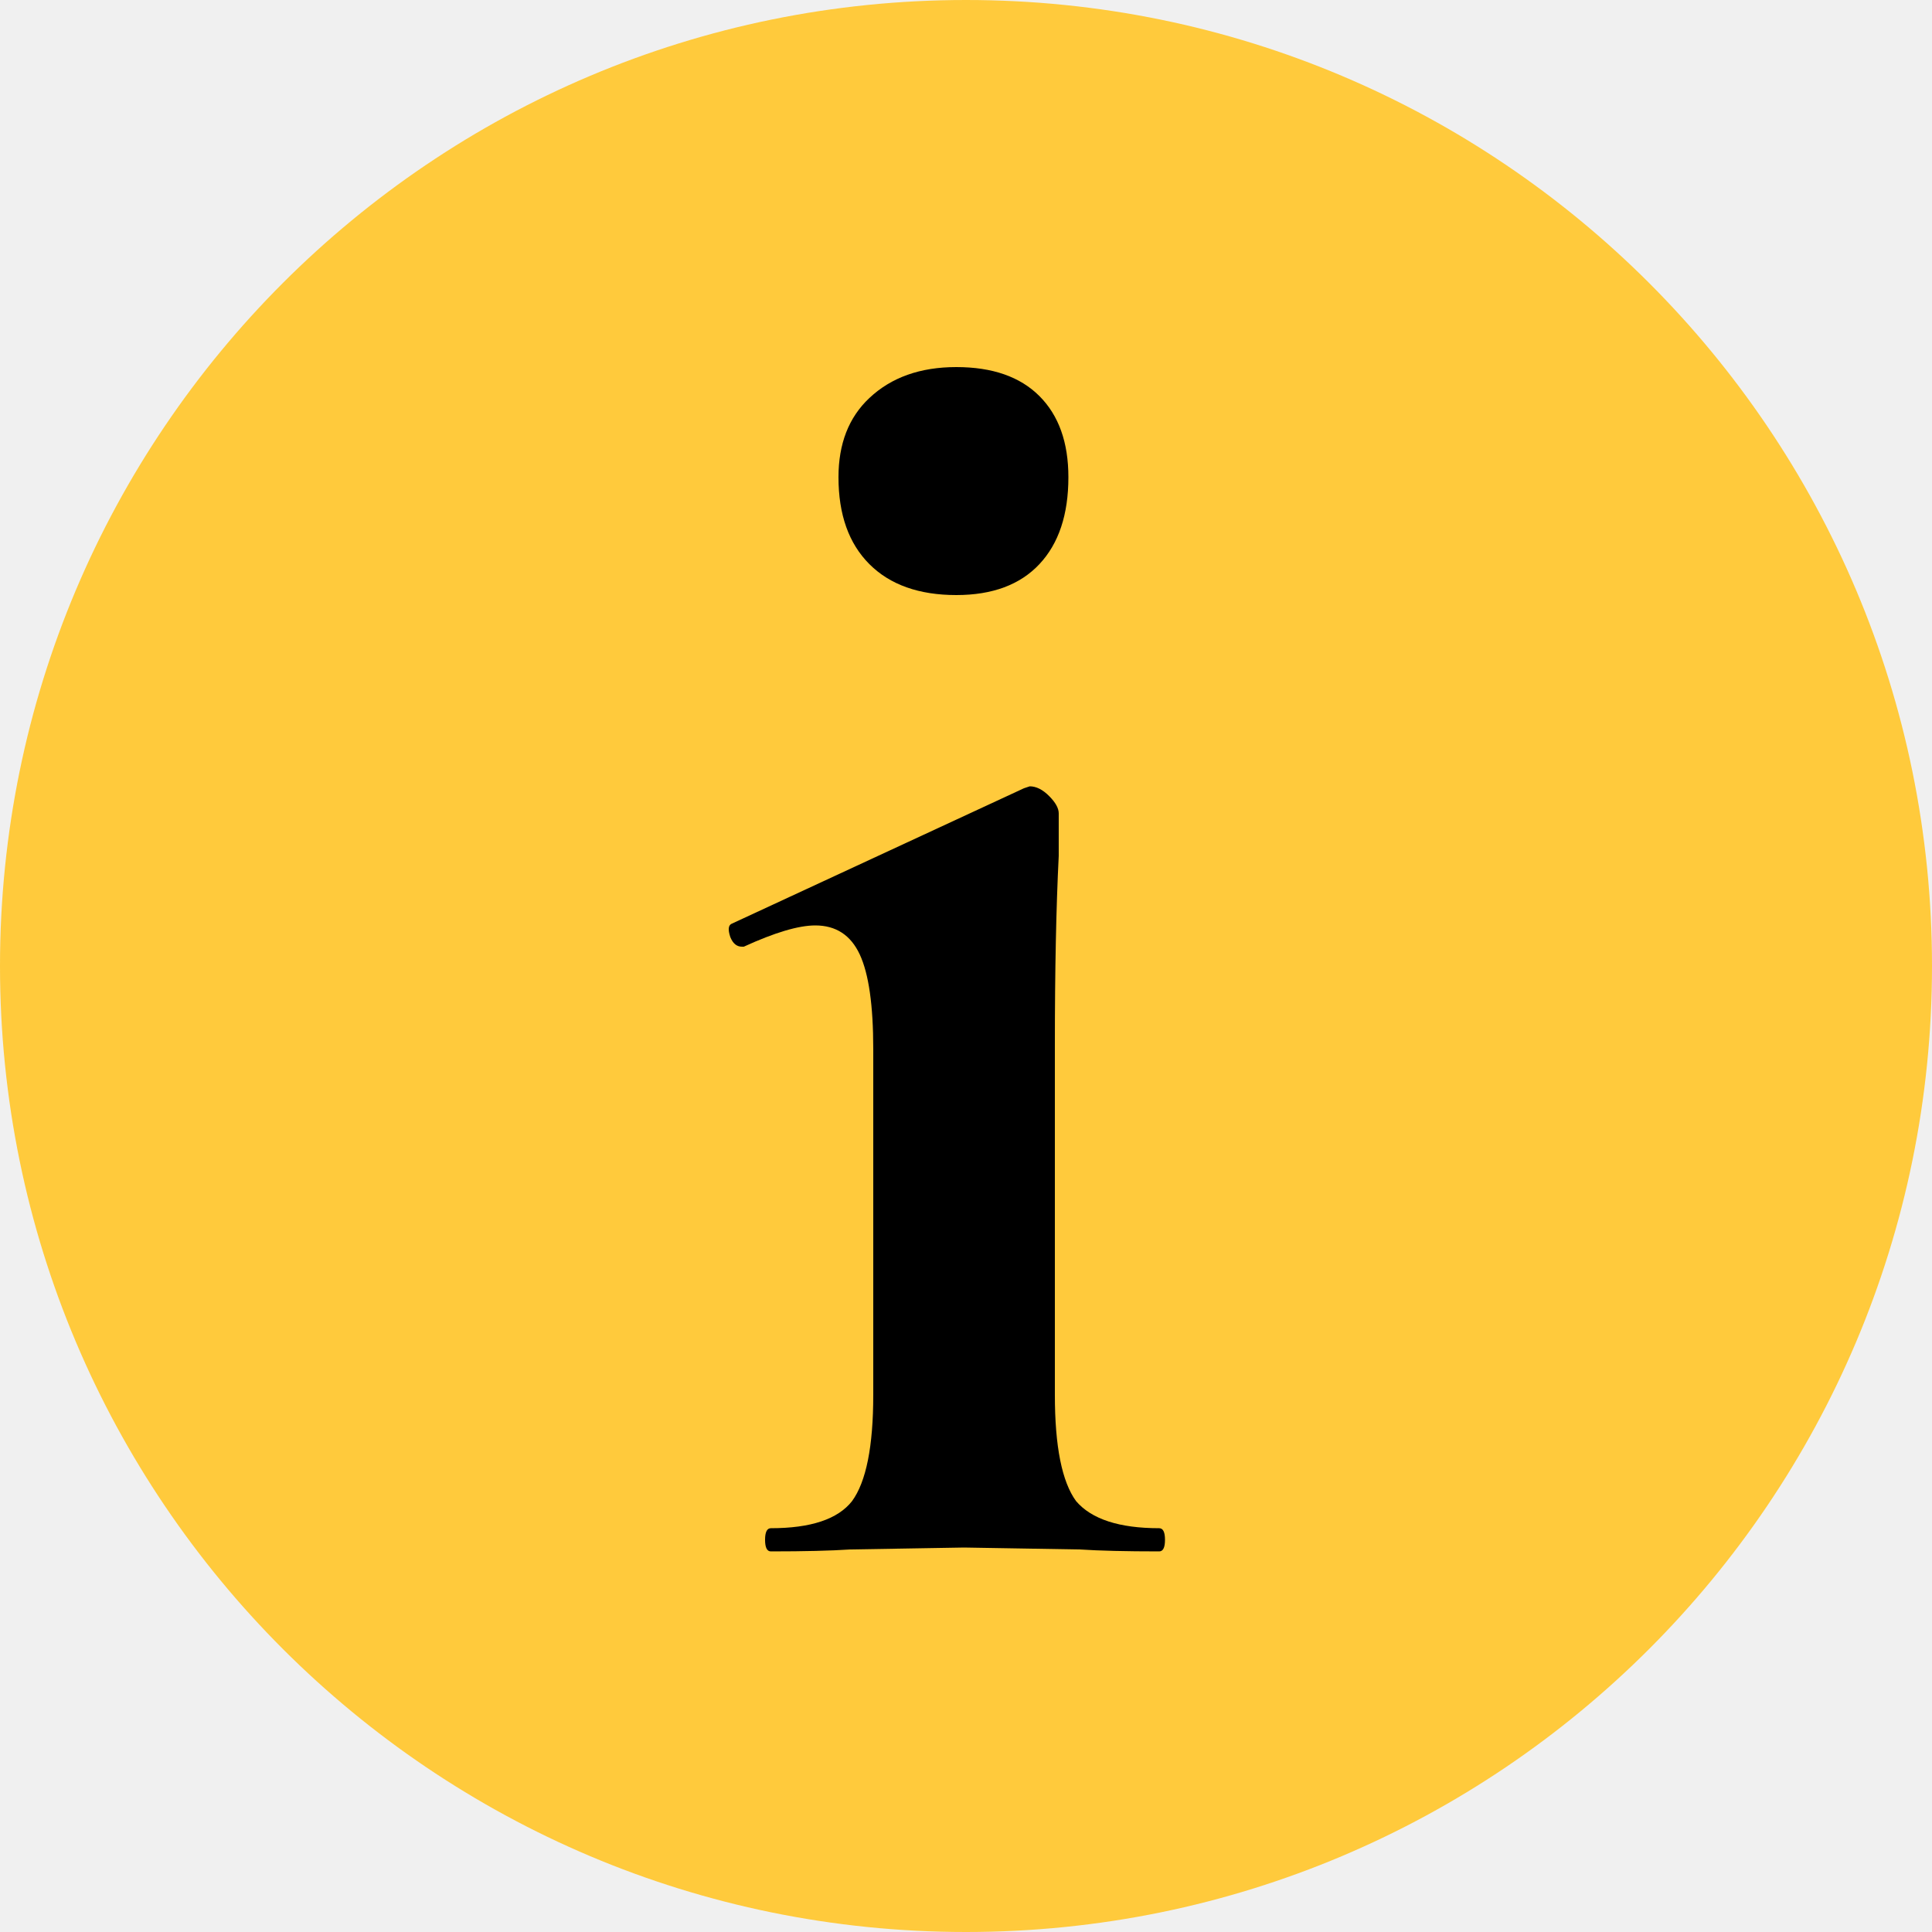
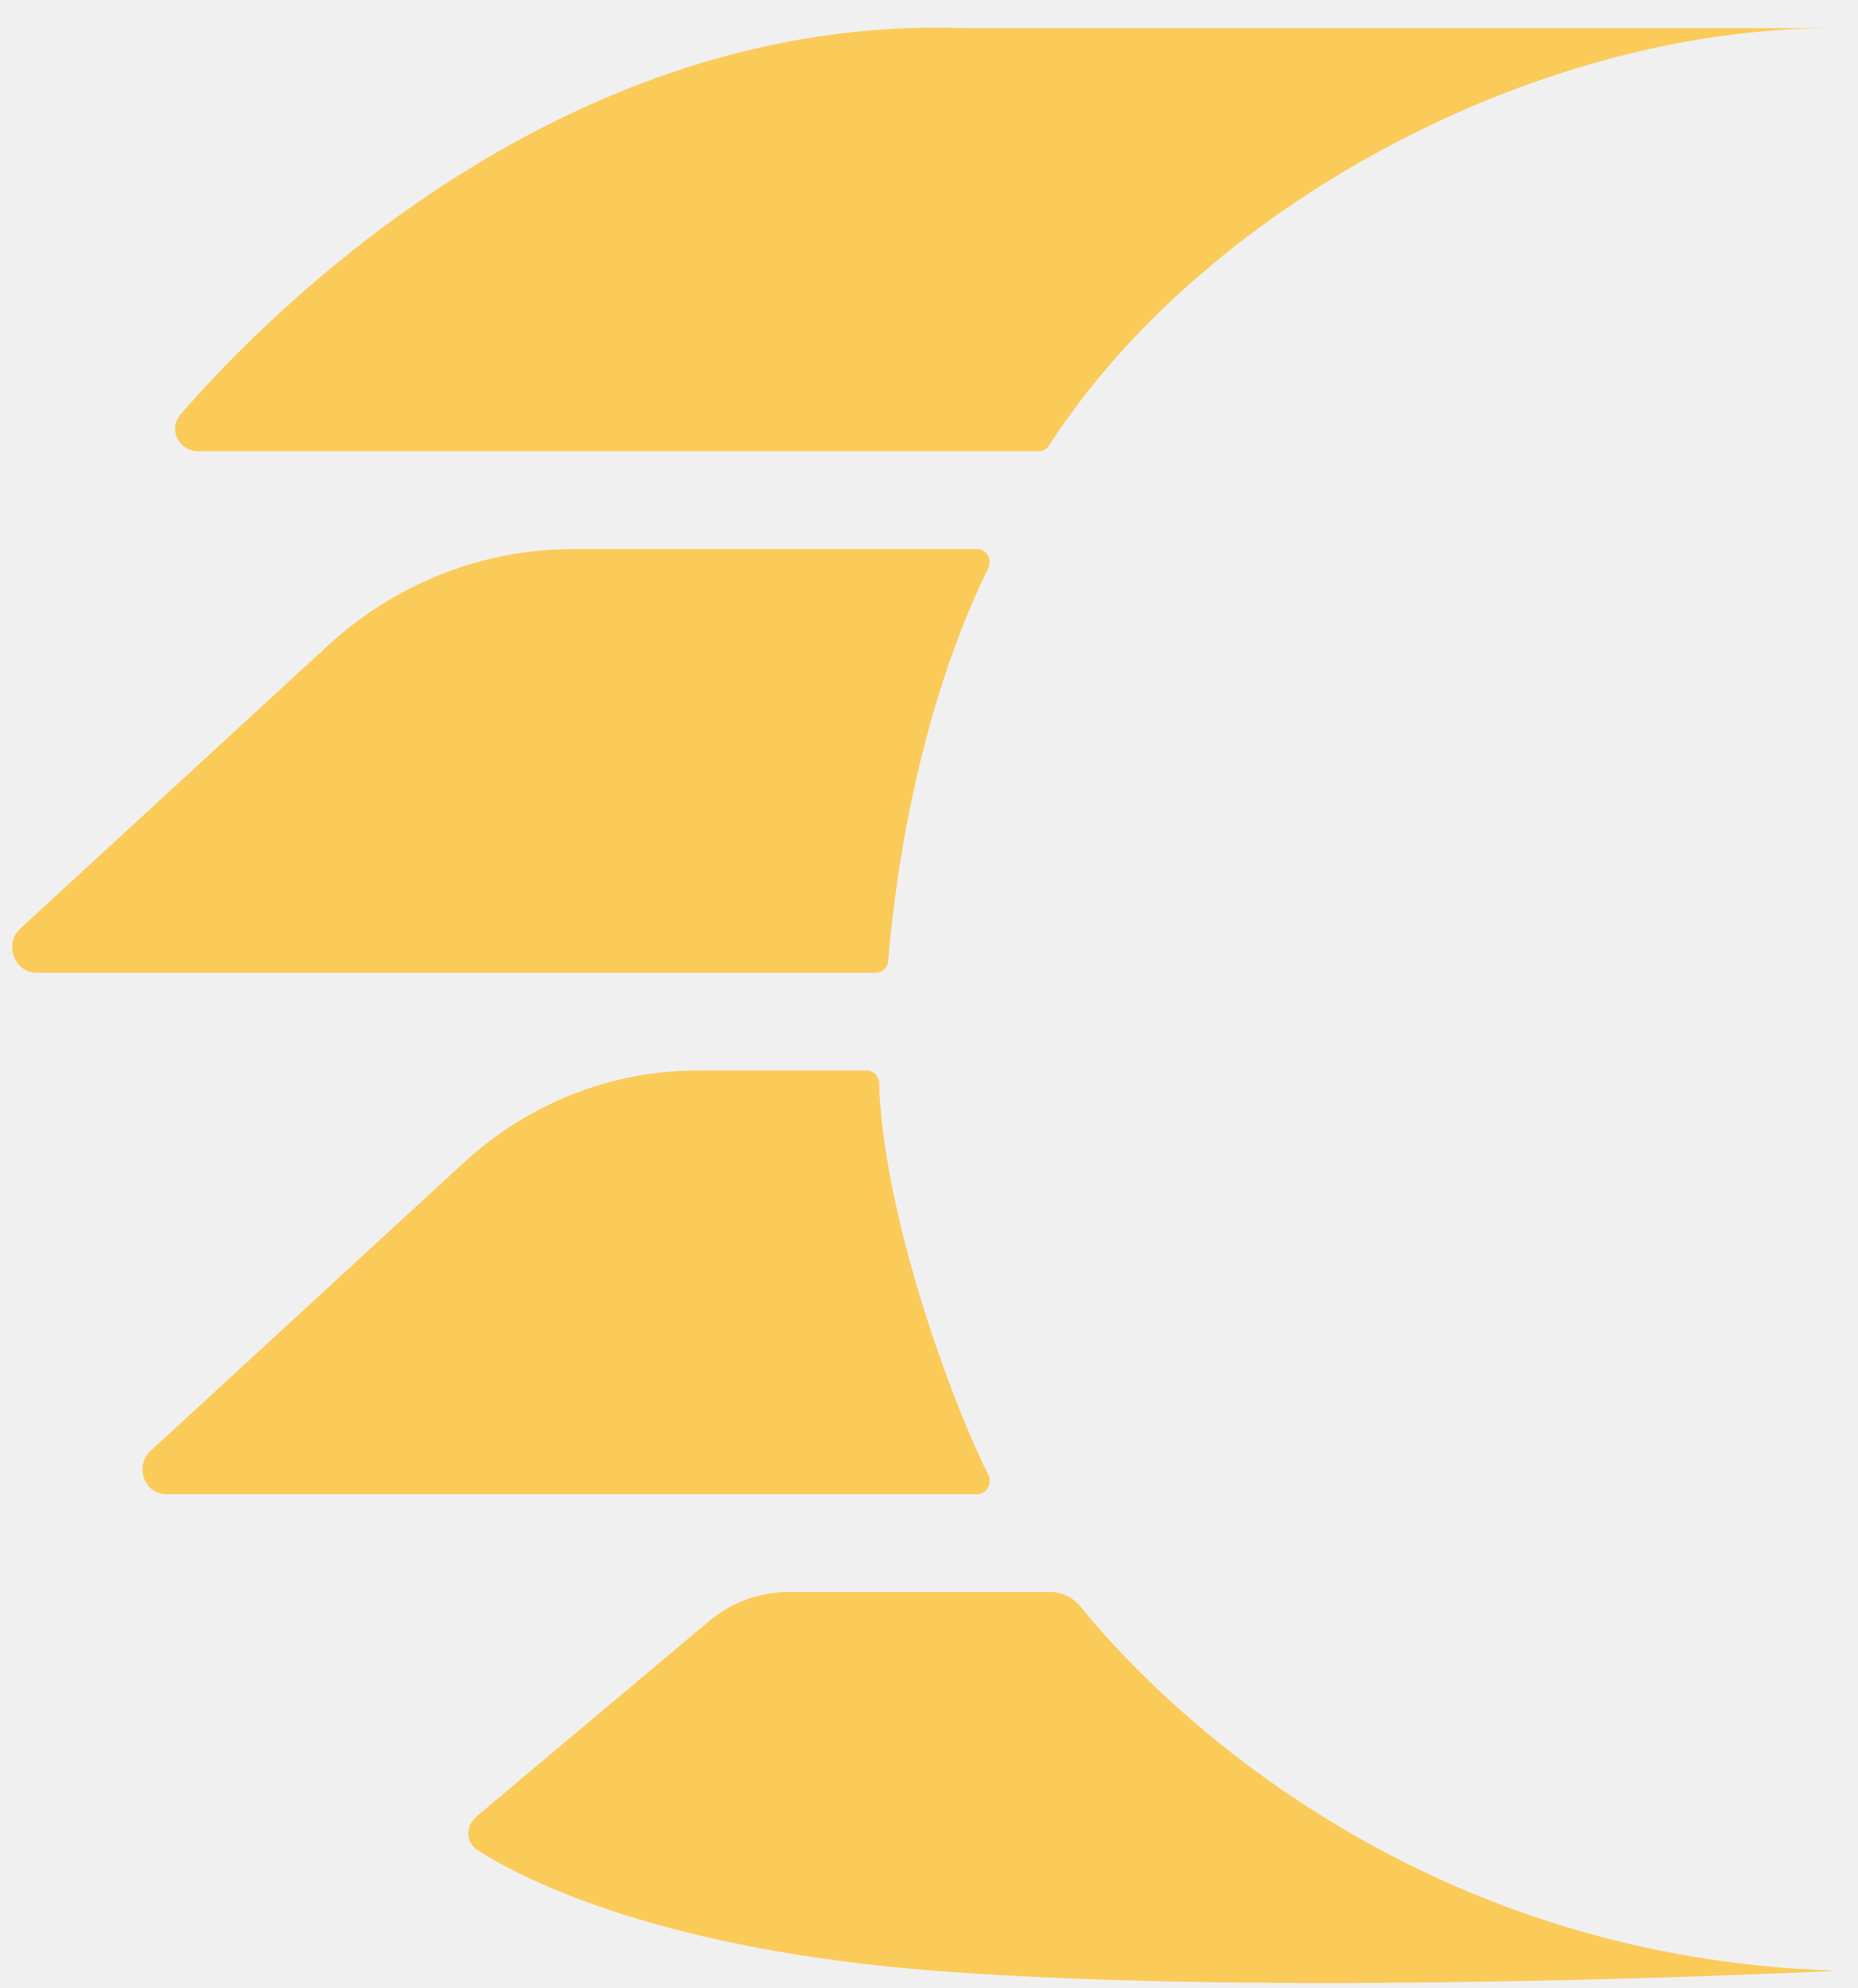
- <svg xmlns="http://www.w3.org/2000/svg" width="300" height="300" viewBox="0 0 300 300" fill="none">
-   <g clip-path="url(#clip0_1_2)">
-     <path d="M300 150C300 232.843 232.843 300 150 300C67.157 300 0 232.843 0 150C0 67.157 67.157 0 150 0C232.843 0 300 67.157 300 150Z" fill="#FFCA3C" />
-     <path d="M148.499 92.4C142.699 92.4 138.199 90.8 134.999 87.6C131.799 84.4 130.199 79.9 130.199 74.1C130.199 68.9 131.799 64.8 134.999 61.8C138.399 58.6 142.899 57 148.499 57C154.099 57 158.399 58.5 161.399 61.5C164.399 64.5 165.899 68.7 165.899 74.1C165.899 79.9 164.399 84.4 161.399 87.6C158.399 90.8 154.099 92.4 148.499 92.4ZM119.699 240.9C119.099 240.9 118.799 240.3 118.799 239.1C118.799 237.9 119.099 237.3 119.699 237.3C125.899 237.3 130.099 235.9 132.299 233.1C134.499 230.1 135.599 224.6 135.599 216.6V162.9C135.599 156.1 134.899 151.2 133.499 148.2C132.099 145.2 129.799 143.7 126.599 143.7C123.999 143.7 120.299 144.8 115.499 147H115.199C114.399 147 113.799 146.5 113.399 145.5C112.999 144.3 113.099 143.6 113.699 143.4L158.999 122.4L159.899 122.1C160.899 122.1 161.899 122.6 162.899 123.6C163.899 124.6 164.399 125.5 164.399 126.3V132.9C163.999 140.9 163.799 150.7 163.799 162.3V216.6C163.799 224.6 164.899 230.1 167.099 233.1C169.499 235.9 173.799 237.3 179.999 237.3C180.599 237.3 180.899 237.9 180.899 239.1C180.899 240.3 180.599 240.9 179.999 240.9C174.799 240.9 170.699 240.8 167.699 240.6L149.699 240.3L131.999 240.6C128.999 240.8 124.899 240.9 119.699 240.9Z" fill="black" />
-   </g>
-   <defs>
-     <clipPath id="clip0_1_2">
-       <rect width="300" height="300" fill="white" />
-     </clipPath>
-   </defs>
+ <svg xmlns="http://www.w3.org/2000/svg" width="57" height="61" viewBox="0 0 57 61" fill="none">
+   <path d="M6.097 13.848H31.874C32.002 13.848 32.121 13.783 32.19 13.675C36.87 6.433 46.921 0.914 56.125 0.864C56.211 0.864 56.294 0.864 56.373 0.864C56.29 0.864 56.208 0.864 56.125 0.864C53.34 0.864 46.505 0.864 29.651 0.864C17.374 0.405 8.374 9.456 5.548 12.707C5.146 13.17 5.483 13.848 6.097 13.848Z" fill="#FBCB59" />
+   <path d="M30.331 17.427C30.46 17.163 30.277 16.848 29.991 16.848H17.592C14.818 16.848 12.14 17.9 10.069 19.805L0.627 28.488C0.11 28.964 0.436 29.848 1.128 29.848H26.881C27.079 29.848 27.243 29.692 27.259 29.489C27.437 27.309 28.076 22.046 30.331 17.427Z" fill="#FBCB59" />
+   <path d="M21.406 32.848H26.611C26.811 32.848 26.973 33.017 26.979 33.226C27.105 37.279 29.186 42.975 30.328 45.247C30.462 45.512 30.281 45.848 29.995 45.848H5.099C4.431 45.848 4.119 44.983 4.62 44.521L14.23 35.679C16.213 33.854 18.764 32.848 21.406 32.848Z" fill="#FBCB59" />
+   <path d="M14.668 56.78C16.191 57.742 20.362 59.823 28.67 60.469C39.6 61.32 56.373 60.469 56.373 60.469C42.643 60.061 34.867 51.416 33.171 49.308C32.941 49.023 32.596 48.848 32.227 48.848H24.215C23.32 48.848 22.454 49.162 21.772 49.734L14.628 55.733C14.28 56.025 14.283 56.538 14.668 56.78Z" fill="#FBCB59" />
</svg>
